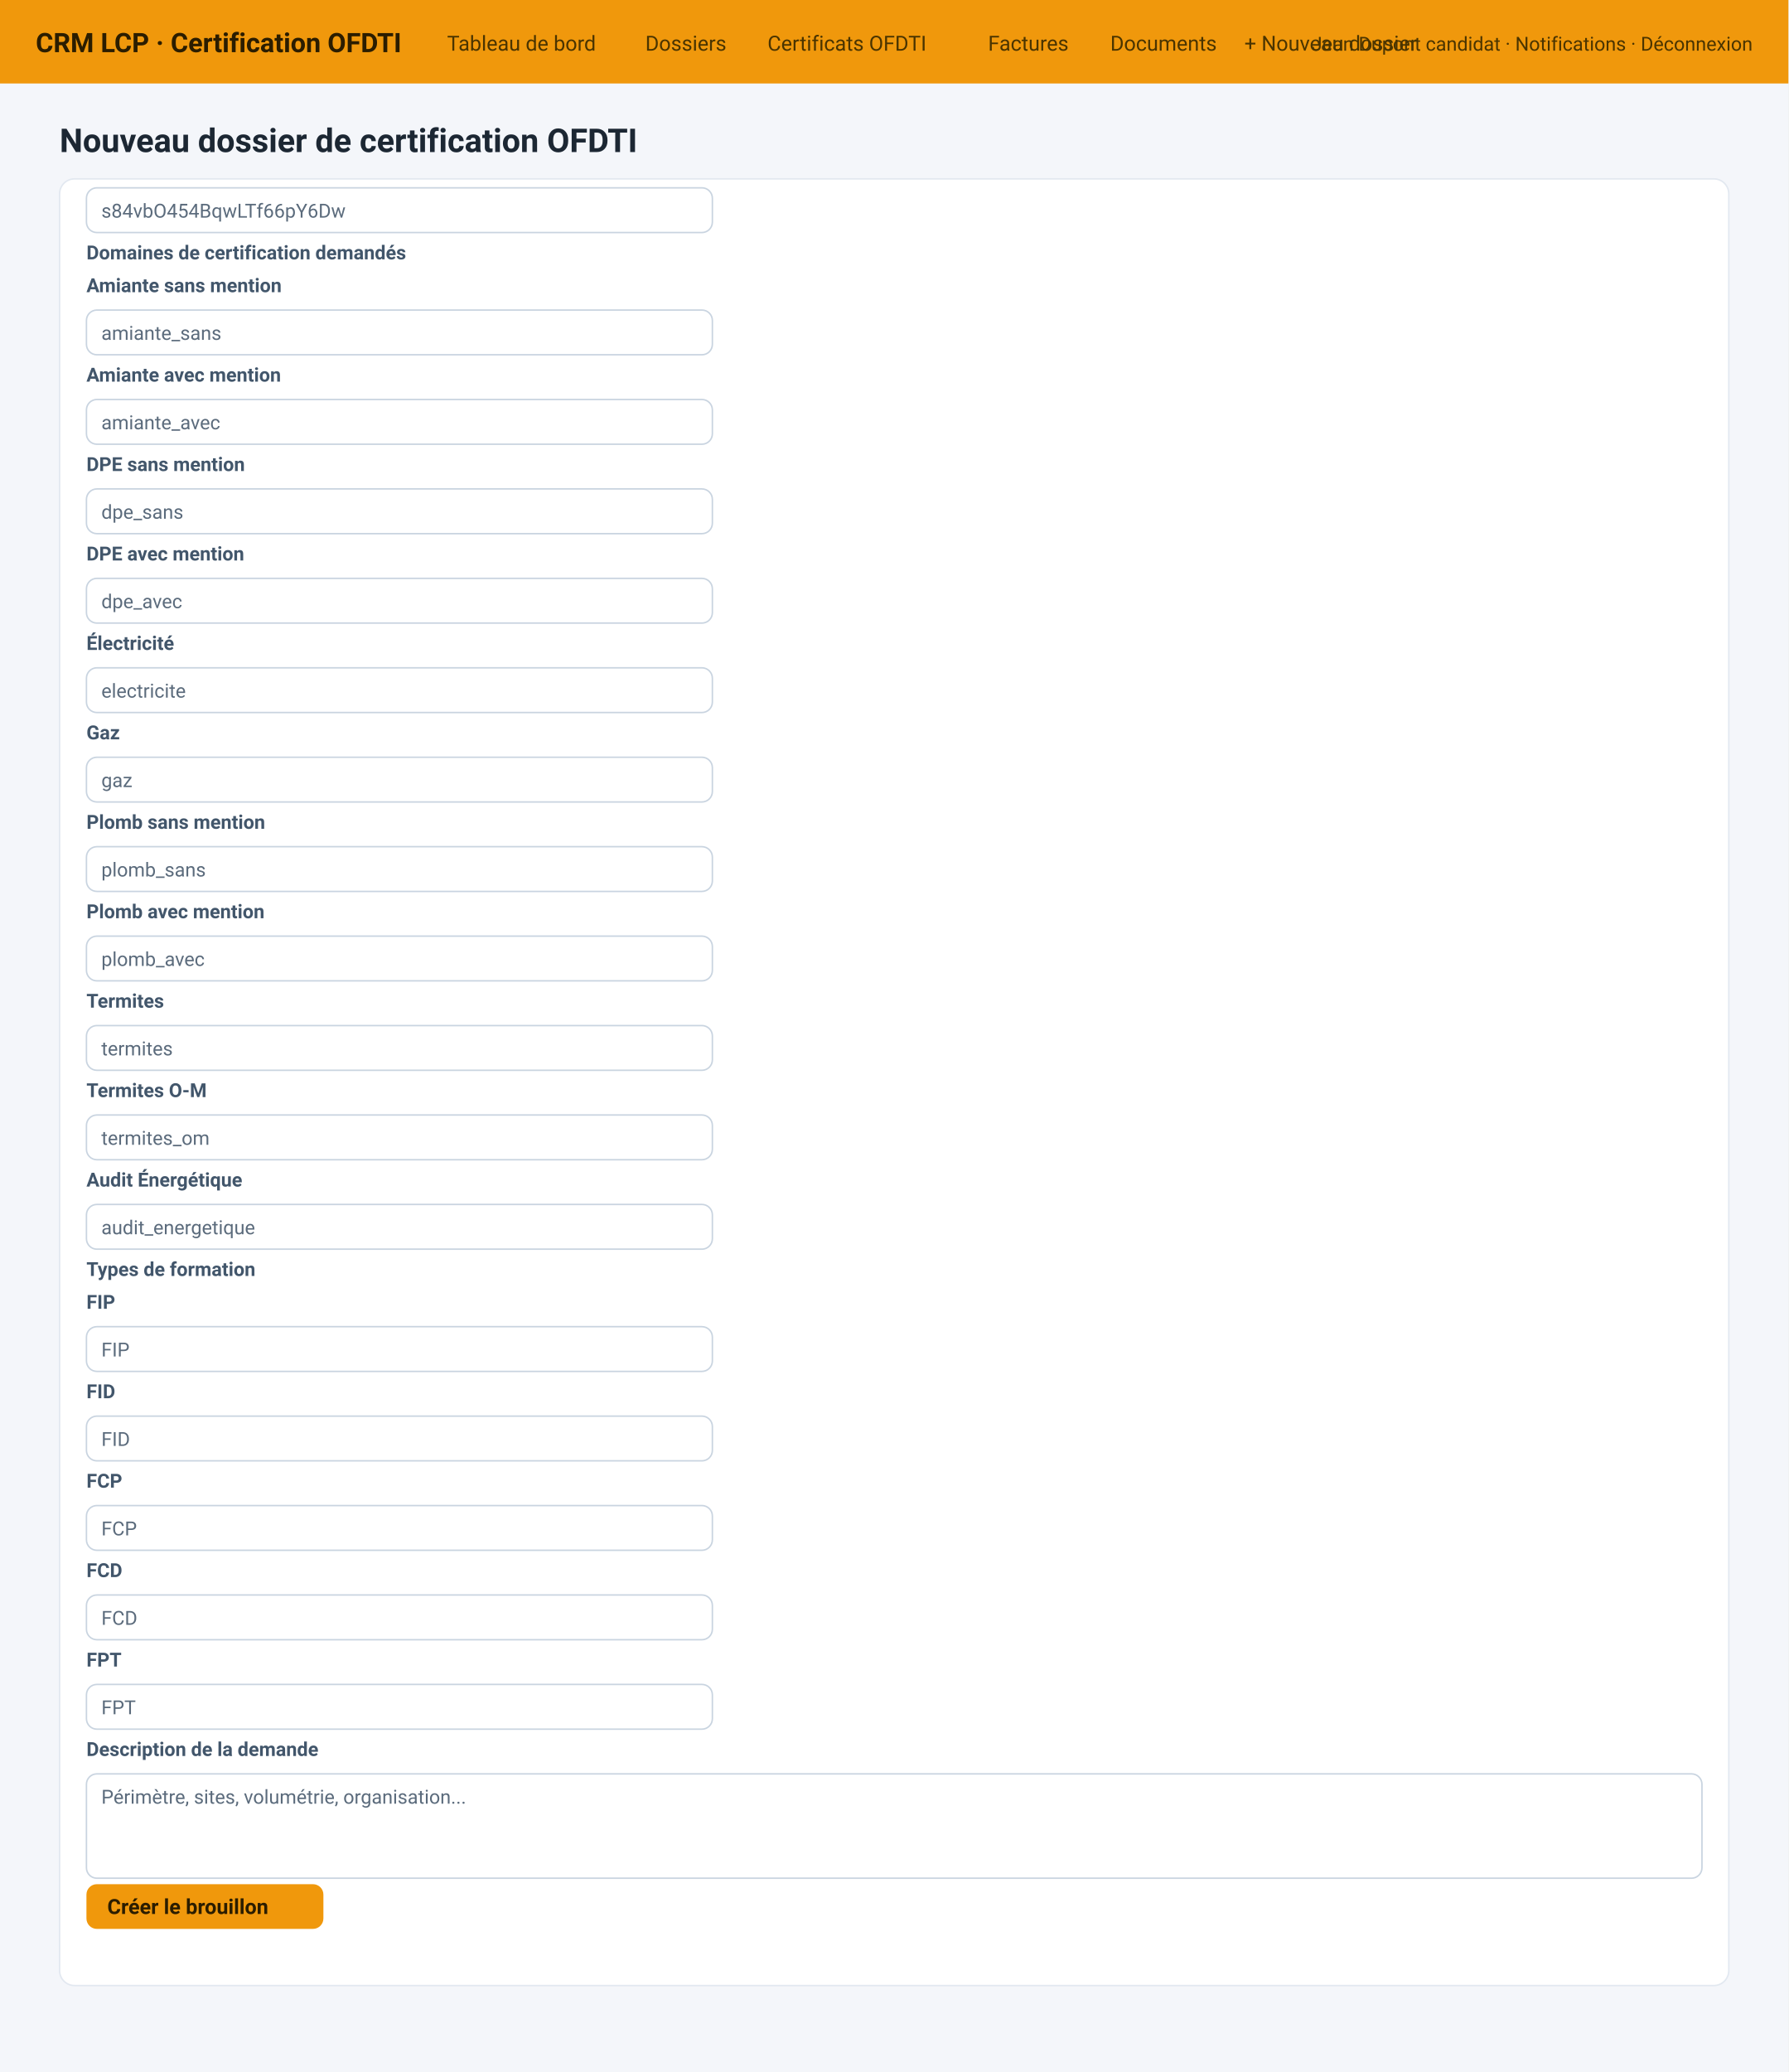
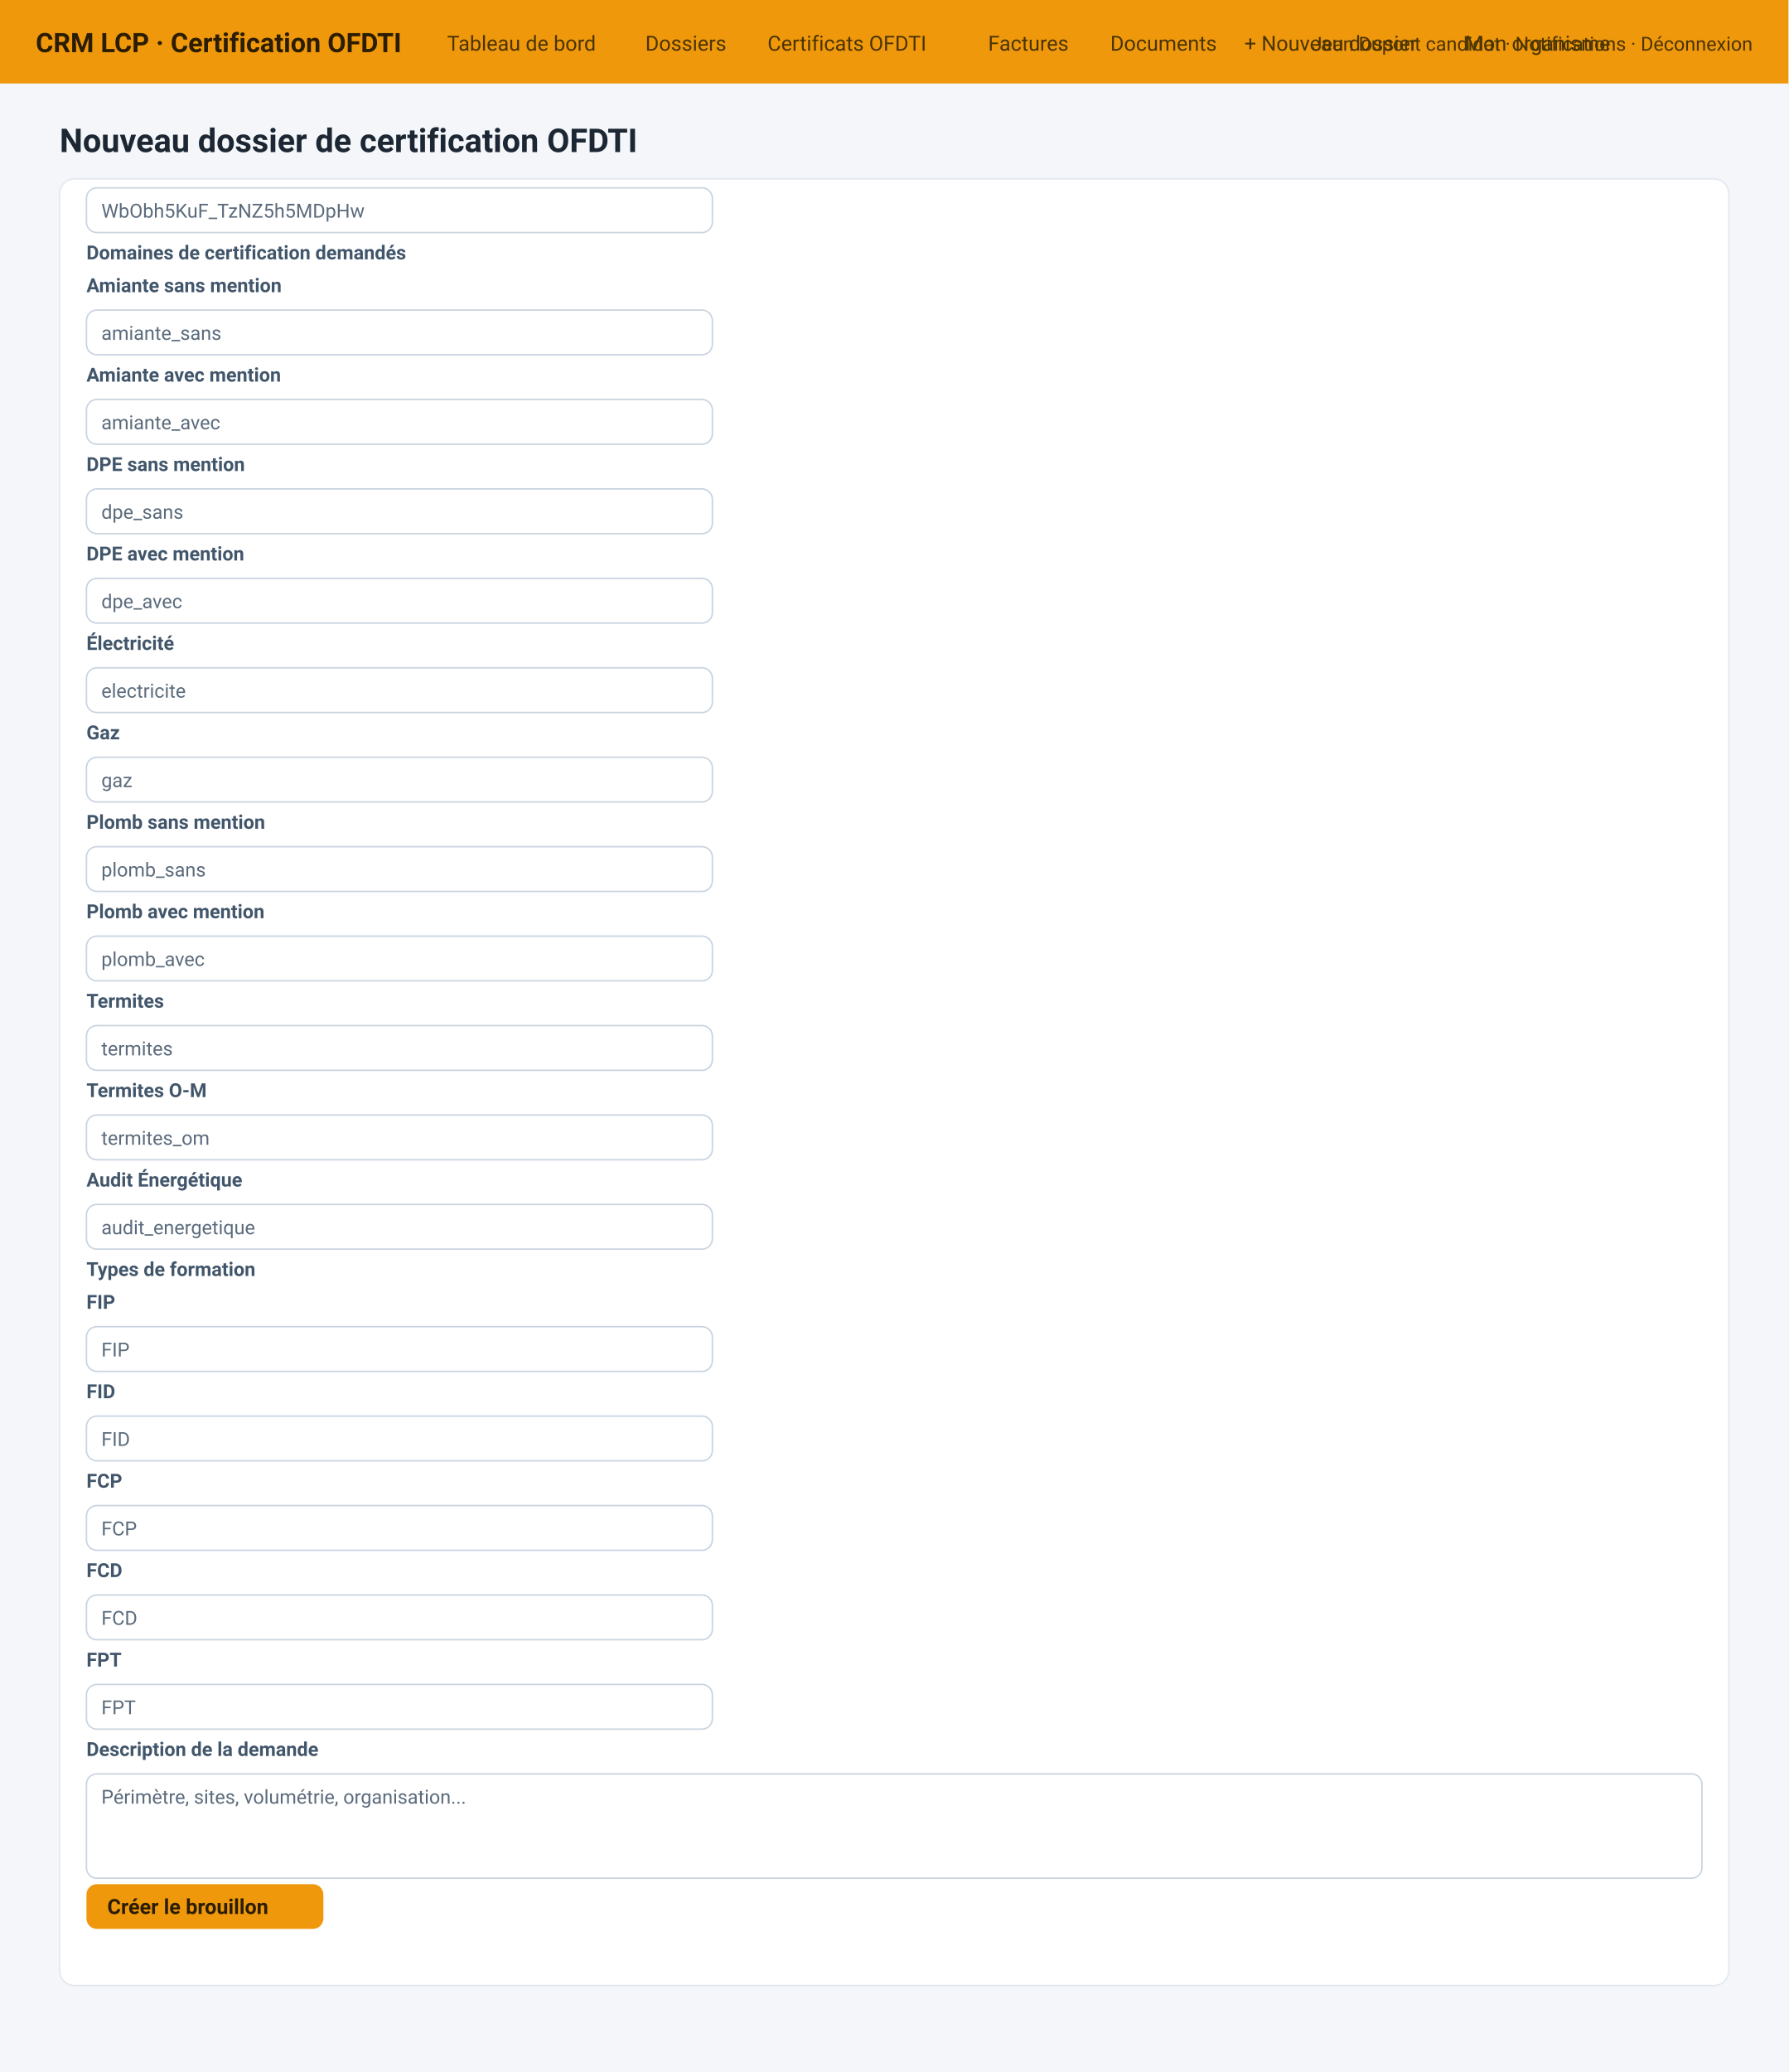
<svg xmlns="http://www.w3.org/2000/svg" width="1200" height="1390" viewBox="0 0 1200 1390">
  <rect width="1200" height="1390" fill="#f4f6fa" />
  <rect x="0" y="0" width="1200" height="56" fill="#F0980C" rx="0" />
  <text x="24" y="35" font-size="18" fill="#2b1d00" font-weight="bold" font-family="Segoe UI, Roboto, Helvetica, Arial, sans-serif" text-anchor="start">CRM LCP · Certification OFDTI</text>
  <text x="300" y="34" font-size="14" fill="#4a3400" font-weight="normal" font-family="Segoe UI, Roboto, Helvetica, Arial, sans-serif" text-anchor="start">Tableau de bord</text>
  <text x="433" y="34" font-size="14" fill="#4a3400" font-weight="normal" font-family="Segoe UI, Roboto, Helvetica, Arial, sans-serif" text-anchor="start">Dossiers</text>
  <text x="515" y="34" font-size="14" fill="#4a3400" font-weight="normal" font-family="Segoe UI, Roboto, Helvetica, Arial, sans-serif" text-anchor="start">Certificats OFDTI</text>
  <text x="663" y="34" font-size="14" fill="#4a3400" font-weight="normal" font-family="Segoe UI, Roboto, Helvetica, Arial, sans-serif" text-anchor="start">Factures</text>
  <text x="745" y="34" font-size="14" fill="#4a3400" font-weight="normal" font-family="Segoe UI, Roboto, Helvetica, Arial, sans-serif" text-anchor="start">Documents</text>
  <text x="835" y="34" font-size="14" fill="#4a3400" font-weight="normal" font-family="Segoe UI, Roboto, Helvetica, Arial, sans-serif" text-anchor="start">+ Nouveau dossier</text>
+   <text x="983" y="34" font-size="14" fill="#4a3400" font-weight="normal" font-family="Segoe UI, Roboto, Helvetica, Arial, sans-serif" text-anchor="start">Mon organisme</text>
  <text x="1176" y="34" font-size="13" fill="#4a3400" font-weight="normal" font-family="Segoe UI, Roboto, Helvetica, Arial, sans-serif" text-anchor="end">Jean Dupont candidat · Notifications · Déconnexion</text>
  <text x="40" y="102" font-size="22" fill="#1c2733" font-weight="bold" font-family="Segoe UI, Roboto, Helvetica, Arial, sans-serif" text-anchor="start">Nouveau dossier de certification OFDTI</text>
  <rect x="40" y="120" width="1120" height="1212" fill="#ffffff" rx="10" stroke="#e2e8f0" stroke-width="1" />
  <rect x="58" y="126" width="420" height="30" fill="#ffffff" rx="7" stroke="#c9d4e0" stroke-width="1" />
-   <text x="68" y="146" font-size="13" fill="#5b6b7c" font-weight="normal" font-family="Segoe UI, Roboto, Helvetica, Arial, sans-serif" text-anchor="start">s84vbO454BqwLTf66pY6Dw</text>
+   <text x="68" y="146" font-size="13" fill="#5b6b7c" font-weight="normal" font-family="Segoe UI, Roboto, Helvetica, Arial, sans-serif" text-anchor="start">WbObh5KuF_TzNZ5h5MDpHw</text>
  <text x="58" y="174" font-size="13" fill="#42566b" font-weight="bold" font-family="Segoe UI, Roboto, Helvetica, Arial, sans-serif" text-anchor="start">Domaines de certification demandés</text>
  <text x="58" y="196" font-size="13" fill="#42566b" font-weight="bold" font-family="Segoe UI, Roboto, Helvetica, Arial, sans-serif" text-anchor="start">Amiante sans mention</text>
  <rect x="58" y="208" width="420" height="30" fill="#ffffff" rx="7" stroke="#c9d4e0" stroke-width="1" />
  <text x="68" y="228" font-size="13" fill="#5b6b7c" font-weight="normal" font-family="Segoe UI, Roboto, Helvetica, Arial, sans-serif" text-anchor="start">amiante_sans</text>
  <text x="58" y="256" font-size="13" fill="#42566b" font-weight="bold" font-family="Segoe UI, Roboto, Helvetica, Arial, sans-serif" text-anchor="start">Amiante avec mention</text>
  <rect x="58" y="268" width="420" height="30" fill="#ffffff" rx="7" stroke="#c9d4e0" stroke-width="1" />
  <text x="68" y="288" font-size="13" fill="#5b6b7c" font-weight="normal" font-family="Segoe UI, Roboto, Helvetica, Arial, sans-serif" text-anchor="start">amiante_avec</text>
  <text x="58" y="316" font-size="13" fill="#42566b" font-weight="bold" font-family="Segoe UI, Roboto, Helvetica, Arial, sans-serif" text-anchor="start">DPE sans mention</text>
  <rect x="58" y="328" width="420" height="30" fill="#ffffff" rx="7" stroke="#c9d4e0" stroke-width="1" />
  <text x="68" y="348" font-size="13" fill="#5b6b7c" font-weight="normal" font-family="Segoe UI, Roboto, Helvetica, Arial, sans-serif" text-anchor="start">dpe_sans</text>
  <text x="58" y="376" font-size="13" fill="#42566b" font-weight="bold" font-family="Segoe UI, Roboto, Helvetica, Arial, sans-serif" text-anchor="start">DPE avec mention</text>
  <rect x="58" y="388" width="420" height="30" fill="#ffffff" rx="7" stroke="#c9d4e0" stroke-width="1" />
  <text x="68" y="408" font-size="13" fill="#5b6b7c" font-weight="normal" font-family="Segoe UI, Roboto, Helvetica, Arial, sans-serif" text-anchor="start">dpe_avec</text>
  <text x="58" y="436" font-size="13" fill="#42566b" font-weight="bold" font-family="Segoe UI, Roboto, Helvetica, Arial, sans-serif" text-anchor="start">Électricité</text>
  <rect x="58" y="448" width="420" height="30" fill="#ffffff" rx="7" stroke="#c9d4e0" stroke-width="1" />
  <text x="68" y="468" font-size="13" fill="#5b6b7c" font-weight="normal" font-family="Segoe UI, Roboto, Helvetica, Arial, sans-serif" text-anchor="start">electricite</text>
  <text x="58" y="496" font-size="13" fill="#42566b" font-weight="bold" font-family="Segoe UI, Roboto, Helvetica, Arial, sans-serif" text-anchor="start">Gaz</text>
  <rect x="58" y="508" width="420" height="30" fill="#ffffff" rx="7" stroke="#c9d4e0" stroke-width="1" />
  <text x="68" y="528" font-size="13" fill="#5b6b7c" font-weight="normal" font-family="Segoe UI, Roboto, Helvetica, Arial, sans-serif" text-anchor="start">gaz</text>
  <text x="58" y="556" font-size="13" fill="#42566b" font-weight="bold" font-family="Segoe UI, Roboto, Helvetica, Arial, sans-serif" text-anchor="start">Plomb sans mention</text>
  <rect x="58" y="568" width="420" height="30" fill="#ffffff" rx="7" stroke="#c9d4e0" stroke-width="1" />
  <text x="68" y="588" font-size="13" fill="#5b6b7c" font-weight="normal" font-family="Segoe UI, Roboto, Helvetica, Arial, sans-serif" text-anchor="start">plomb_sans</text>
  <text x="58" y="616" font-size="13" fill="#42566b" font-weight="bold" font-family="Segoe UI, Roboto, Helvetica, Arial, sans-serif" text-anchor="start">Plomb avec mention</text>
  <rect x="58" y="628" width="420" height="30" fill="#ffffff" rx="7" stroke="#c9d4e0" stroke-width="1" />
  <text x="68" y="648" font-size="13" fill="#5b6b7c" font-weight="normal" font-family="Segoe UI, Roboto, Helvetica, Arial, sans-serif" text-anchor="start">plomb_avec</text>
  <text x="58" y="676" font-size="13" fill="#42566b" font-weight="bold" font-family="Segoe UI, Roboto, Helvetica, Arial, sans-serif" text-anchor="start">Termites</text>
  <rect x="58" y="688" width="420" height="30" fill="#ffffff" rx="7" stroke="#c9d4e0" stroke-width="1" />
  <text x="68" y="708" font-size="13" fill="#5b6b7c" font-weight="normal" font-family="Segoe UI, Roboto, Helvetica, Arial, sans-serif" text-anchor="start">termites</text>
  <text x="58" y="736" font-size="13" fill="#42566b" font-weight="bold" font-family="Segoe UI, Roboto, Helvetica, Arial, sans-serif" text-anchor="start">Termites O-M</text>
  <rect x="58" y="748" width="420" height="30" fill="#ffffff" rx="7" stroke="#c9d4e0" stroke-width="1" />
  <text x="68" y="768" font-size="13" fill="#5b6b7c" font-weight="normal" font-family="Segoe UI, Roboto, Helvetica, Arial, sans-serif" text-anchor="start">termites_om</text>
  <text x="58" y="796" font-size="13" fill="#42566b" font-weight="bold" font-family="Segoe UI, Roboto, Helvetica, Arial, sans-serif" text-anchor="start">Audit Énergétique</text>
  <rect x="58" y="808" width="420" height="30" fill="#ffffff" rx="7" stroke="#c9d4e0" stroke-width="1" />
  <text x="68" y="828" font-size="13" fill="#5b6b7c" font-weight="normal" font-family="Segoe UI, Roboto, Helvetica, Arial, sans-serif" text-anchor="start">audit_energetique</text>
  <text x="58" y="856" font-size="13" fill="#42566b" font-weight="bold" font-family="Segoe UI, Roboto, Helvetica, Arial, sans-serif" text-anchor="start">Types de formation</text>
  <text x="58" y="878" font-size="13" fill="#42566b" font-weight="bold" font-family="Segoe UI, Roboto, Helvetica, Arial, sans-serif" text-anchor="start">FIP</text>
  <rect x="58" y="890" width="420" height="30" fill="#ffffff" rx="7" stroke="#c9d4e0" stroke-width="1" />
  <text x="68" y="910" font-size="13" fill="#5b6b7c" font-weight="normal" font-family="Segoe UI, Roboto, Helvetica, Arial, sans-serif" text-anchor="start">FIP</text>
  <text x="58" y="938" font-size="13" fill="#42566b" font-weight="bold" font-family="Segoe UI, Roboto, Helvetica, Arial, sans-serif" text-anchor="start">FID</text>
  <rect x="58" y="950" width="420" height="30" fill="#ffffff" rx="7" stroke="#c9d4e0" stroke-width="1" />
  <text x="68" y="970" font-size="13" fill="#5b6b7c" font-weight="normal" font-family="Segoe UI, Roboto, Helvetica, Arial, sans-serif" text-anchor="start">FID</text>
  <text x="58" y="998" font-size="13" fill="#42566b" font-weight="bold" font-family="Segoe UI, Roboto, Helvetica, Arial, sans-serif" text-anchor="start">FCP</text>
  <rect x="58" y="1010" width="420" height="30" fill="#ffffff" rx="7" stroke="#c9d4e0" stroke-width="1" />
  <text x="68" y="1030" font-size="13" fill="#5b6b7c" font-weight="normal" font-family="Segoe UI, Roboto, Helvetica, Arial, sans-serif" text-anchor="start">FCP</text>
  <text x="58" y="1058" font-size="13" fill="#42566b" font-weight="bold" font-family="Segoe UI, Roboto, Helvetica, Arial, sans-serif" text-anchor="start">FCD</text>
  <rect x="58" y="1070" width="420" height="30" fill="#ffffff" rx="7" stroke="#c9d4e0" stroke-width="1" />
  <text x="68" y="1090" font-size="13" fill="#5b6b7c" font-weight="normal" font-family="Segoe UI, Roboto, Helvetica, Arial, sans-serif" text-anchor="start">FCD</text>
  <text x="58" y="1118" font-size="13" fill="#42566b" font-weight="bold" font-family="Segoe UI, Roboto, Helvetica, Arial, sans-serif" text-anchor="start">FPT</text>
  <rect x="58" y="1130" width="420" height="30" fill="#ffffff" rx="7" stroke="#c9d4e0" stroke-width="1" />
  <text x="68" y="1150" font-size="13" fill="#5b6b7c" font-weight="normal" font-family="Segoe UI, Roboto, Helvetica, Arial, sans-serif" text-anchor="start">FPT</text>
  <text x="58" y="1178" font-size="13" fill="#42566b" font-weight="bold" font-family="Segoe UI, Roboto, Helvetica, Arial, sans-serif" text-anchor="start">Description de la demande</text>
  <rect x="58" y="1190" width="1084" height="70" fill="#ffffff" rx="7" stroke="#c9d4e0" stroke-width="1" />
  <text x="68" y="1210" font-size="13" fill="#5b6b7c" font-weight="normal" font-family="Segoe UI, Roboto, Helvetica, Arial, sans-serif" text-anchor="start">Périmètre, sites, volumétrie, organisation...</text>
  <rect x="58" y="1264" width="159" height="30" fill="#F0980C" rx="7" />
  <text x="72" y="1284" font-size="14" fill="#2b1d00" font-weight="bold" font-family="Segoe UI, Roboto, Helvetica, Arial, sans-serif" text-anchor="start">Créer le brouillon</text>
</svg>
